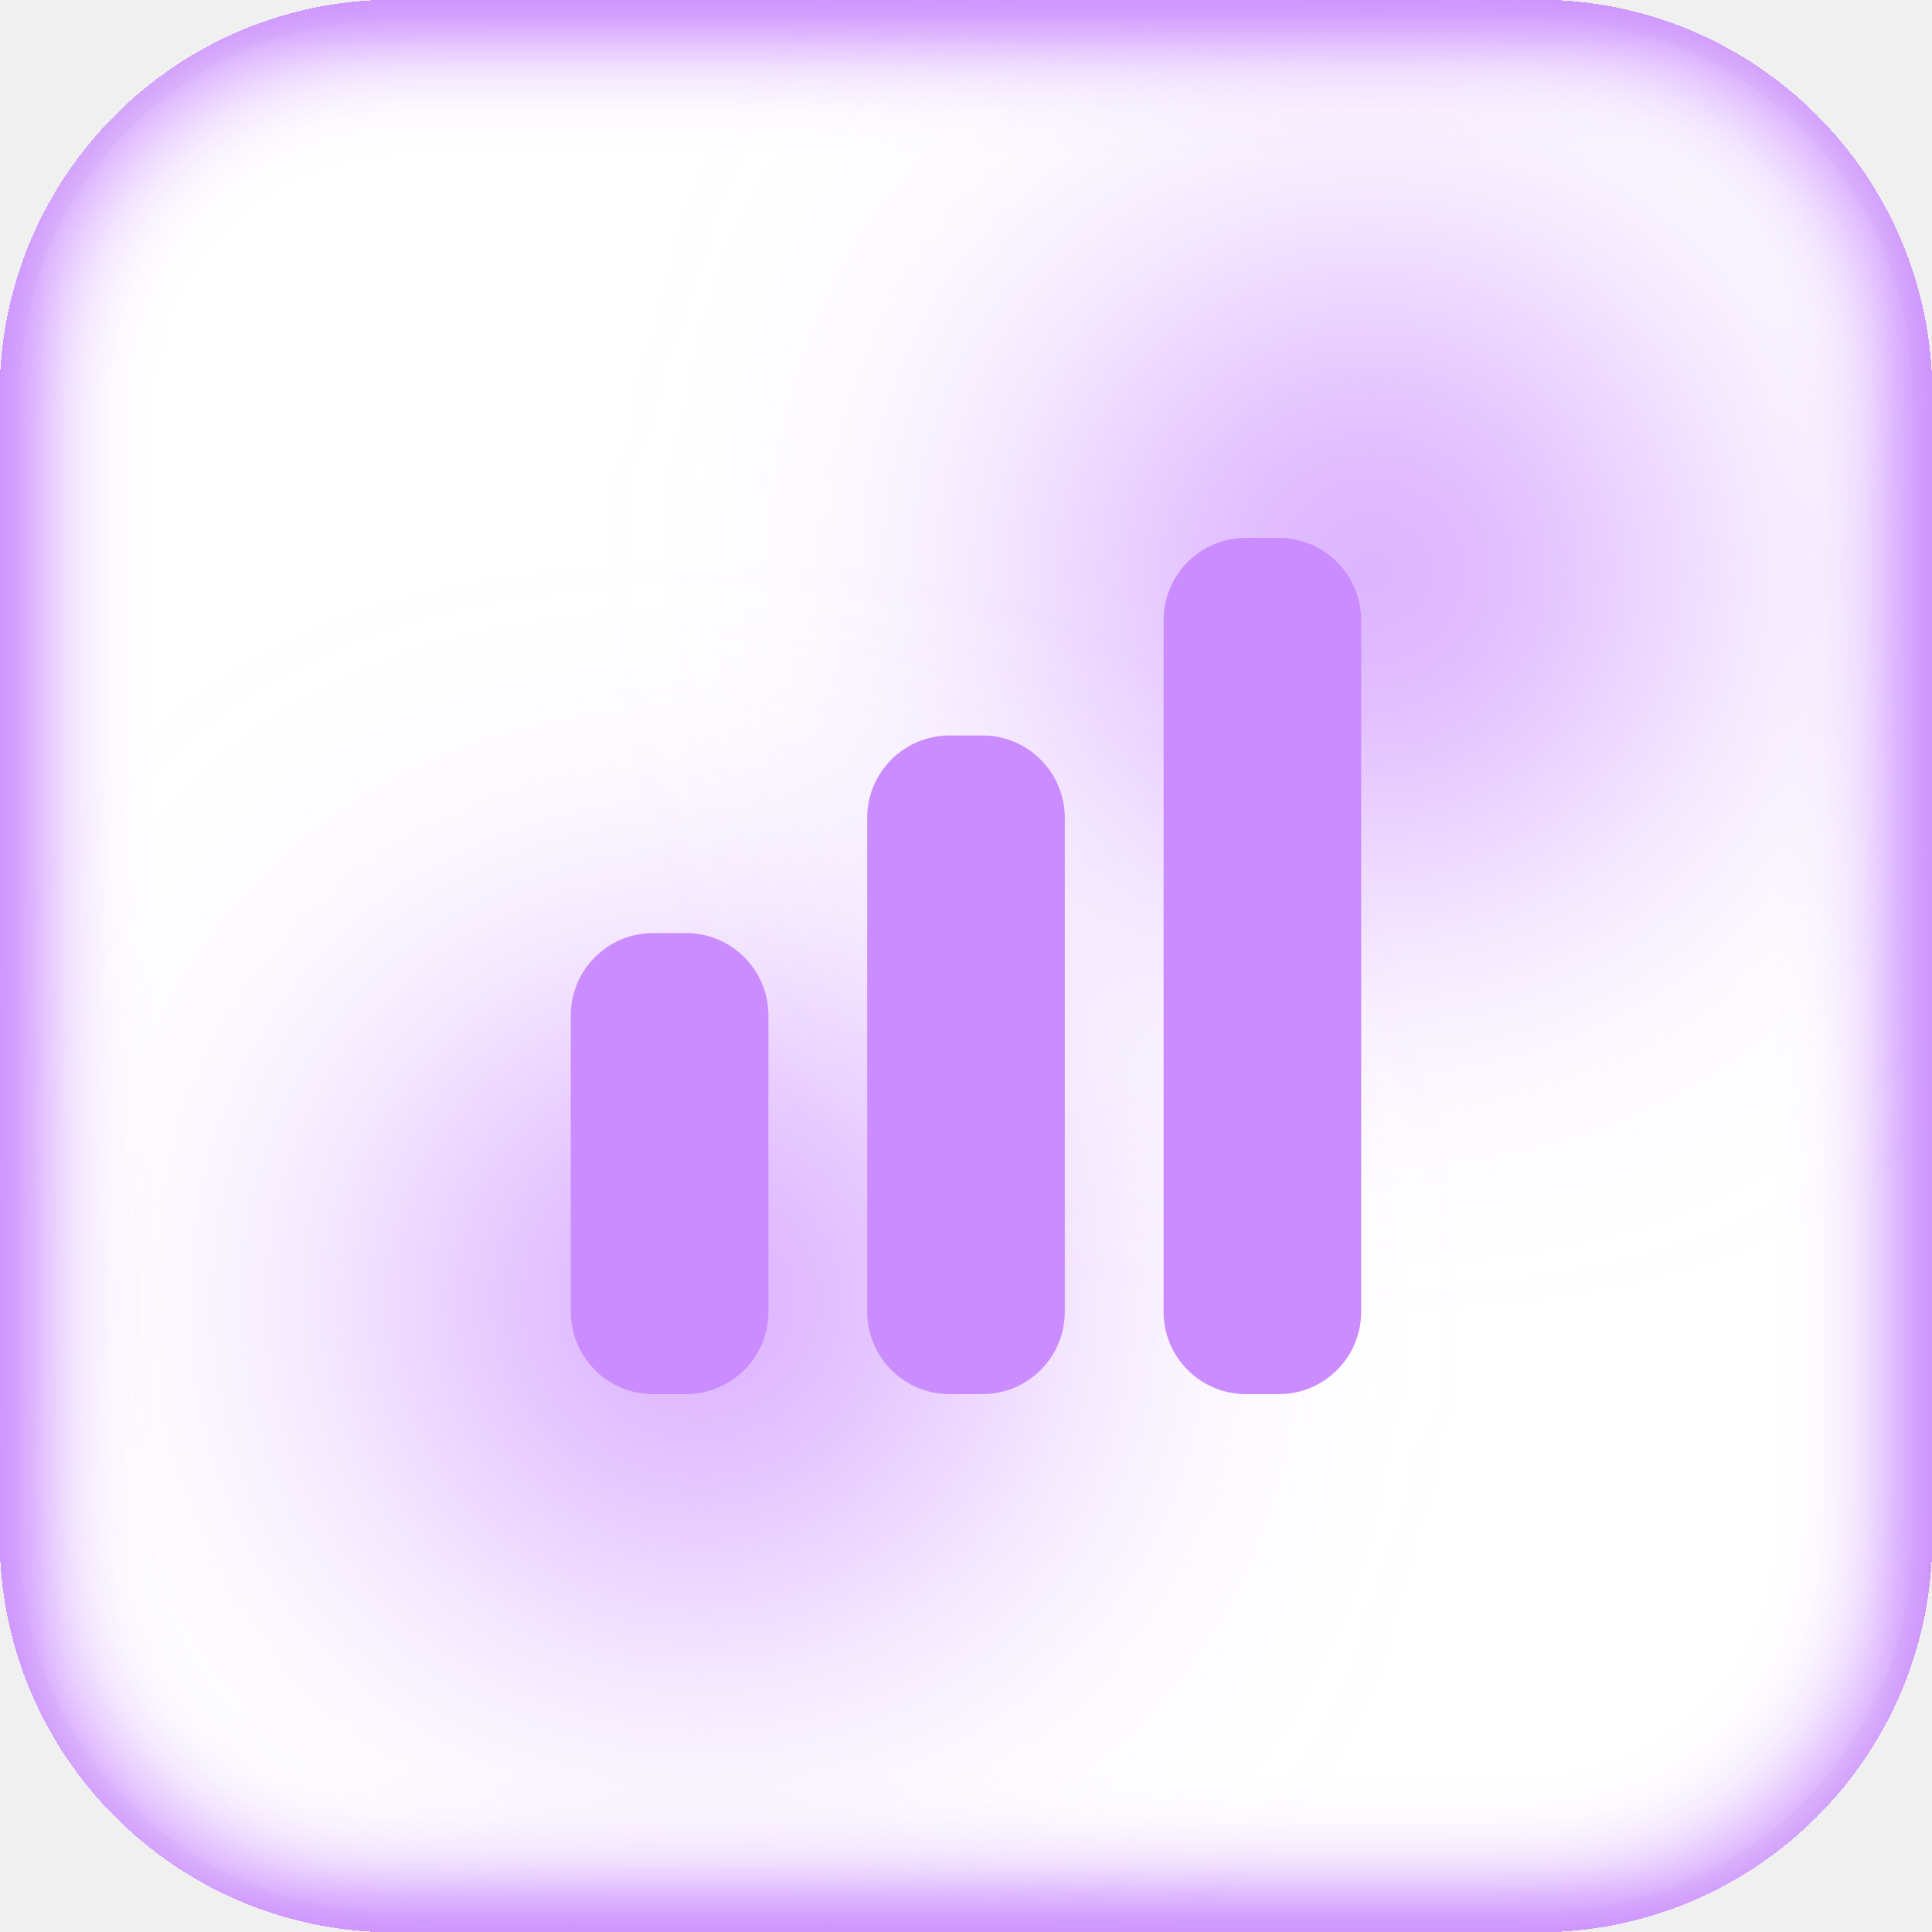
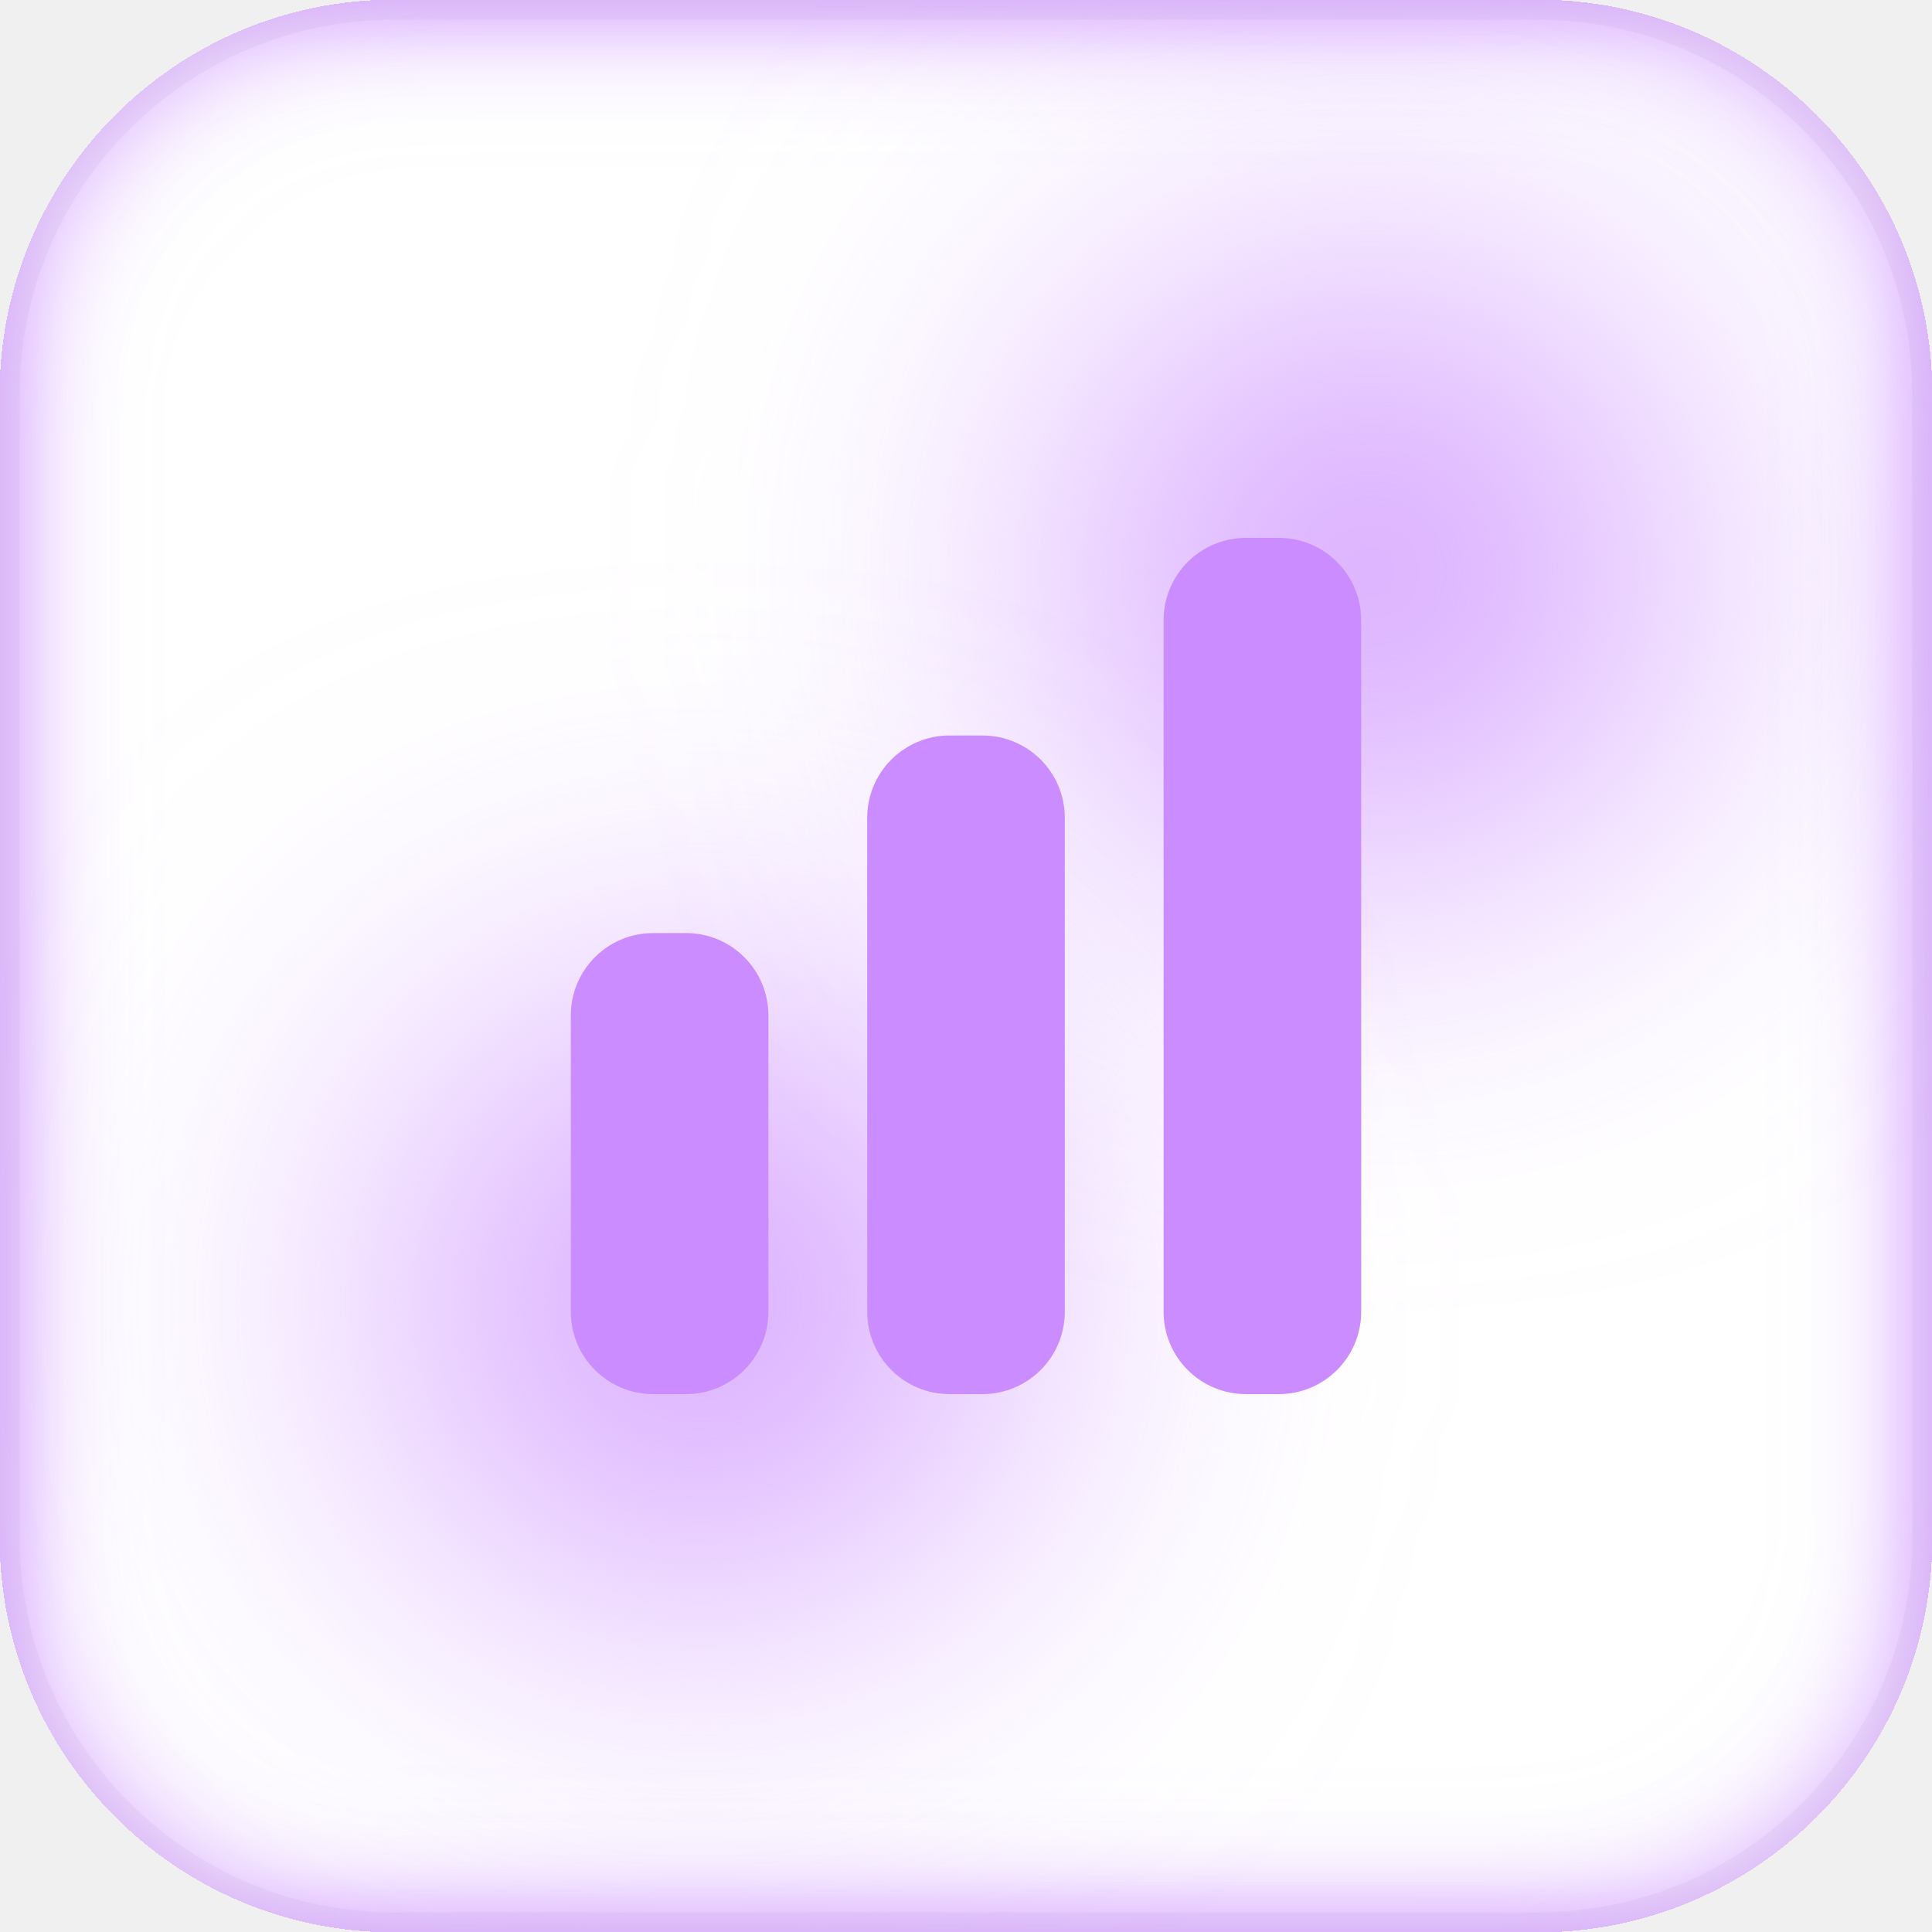
<svg xmlns="http://www.w3.org/2000/svg" preserveAspectRatio="none" overflow="visible" style="display: block;" width="44" height="44" viewBox="0 0 44 44" fill="none">
  <g id="Frame 2147225448" filter="url(#filter0_ii_0_1261)">
    <g clip-path="url(#clip0_0_1261)">
      <rect width="44" height="44" rx="8.98" fill="white" />
      <g id="Ellipse 11780" filter="url(#filter1_f_0_1261)">
        <ellipse cx="15.939" cy="29.634" rx="6.51" ry="6.286" fill="#CB8CFF" />
      </g>
      <g id="Ellipse 11781" filter="url(#filter2_f_0_1261)">
        <ellipse cx="31.203" cy="13.02" rx="6.51" ry="6.286" fill="#CB8CFF" />
      </g>
      <g id="Grow Your Savings Icon">
        <g id="Union">
          <path d="M28.375 12.25C27.34 12.25 26.5 13.089 26.5 14.125V29.875C26.5 30.91 27.34 31.75 28.375 31.75H29.125C30.16 31.75 31 30.91 31 29.875V14.125C31 13.089 30.16 12.25 29.125 12.25H28.375Z" fill="#CB8CFF" />
          <path d="M19.75 18.625C19.75 17.59 20.59 16.75 21.625 16.75H22.375C23.41 16.75 24.25 17.59 24.25 18.625V29.875C24.25 30.91 23.41 31.75 22.375 31.75H21.625C20.59 31.75 19.75 30.91 19.75 29.875V18.625Z" fill="#CB8CFF" />
          <path d="M13 23.125C13 22.09 13.839 21.25 14.875 21.25H15.625C16.66 21.25 17.5 22.09 17.5 23.125V29.875C17.5 30.91 16.66 31.75 15.625 31.75H14.875C13.839 31.75 13 30.91 13 29.875V23.125Z" fill="#CB8CFF" />
        </g>
      </g>
    </g>
    <rect x="0.224" y="0.224" width="43.551" height="43.551" rx="8.755" stroke="black" stroke-opacity="0.05" stroke-width="0.449" />
  </g>
  <defs>
    <filter id="filter0_ii_0_1261" x="0" y="0" width="44" height="44" filterUnits="userSpaceOnUse" color-interpolation-filters="sRGB">
      <feFlood flood-opacity="0" result="BackgroundImageFix" />
      <feBlend mode="normal" in="SourceGraphic" in2="BackgroundImageFix" result="shape" />
      <feColorMatrix in="SourceAlpha" type="matrix" values="0 0 0 0 0 0 0 0 0 0 0 0 0 0 0 0 0 0 127 0" result="hardAlpha" />
      <feOffset />
      <feGaussianBlur stdDeviation="1.571" />
      <feComposite in2="hardAlpha" operator="arithmetic" k2="-1" k3="1" />
-       <feColorMatrix type="matrix" values="0 0 0 0 0.796 0 0 0 0 0.549 0 0 0 0 1 0 0 0 1 0" />
+       <feColorMatrix type="matrix" values="0 0 0 0 0.796 0 0 0 0 0.549 0 0 0 0 1 0 0 0 0.5 0" />
      <feBlend mode="normal" in2="shape" result="effect1_innerShadow_0_1261" />
      <feColorMatrix in="SourceAlpha" type="matrix" values="0 0 0 0 0 0 0 0 0 0 0 0 0 0 0 0 0 0 127 0" result="hardAlpha" />
      <feOffset />
      <feGaussianBlur stdDeviation="1.122" />
      <feComposite in2="hardAlpha" operator="arithmetic" k2="-1" k3="1" />
-       <feColorMatrix type="matrix" values="0 0 0 0 0.796 0 0 0 0 0.549 0 0 0 0 1 0 0 0 1 0" />
+       <feColorMatrix type="matrix" values="0 0 0 0 0.796 0 0 0 0 0.549 0 0 0 0 1 0 0 0 0.5 0" />
      <feBlend mode="normal" in2="effect1_innerShadow_0_1261" result="effect2_innerShadow_0_1261" />
    </filter>
    <filter id="filter1_f_0_1261" x="-17.51" y="-3.591" width="66.898" height="66.449" filterUnits="userSpaceOnUse" color-interpolation-filters="sRGB">
      <feFlood flood-opacity="0" result="BackgroundImageFix" />
      <feBlend mode="normal" in="SourceGraphic" in2="BackgroundImageFix" result="shape" />
      <feGaussianBlur stdDeviation="13.469" result="effect1_foregroundBlur_0_1261" />
    </filter>
    <filter id="filter2_f_0_1261" x="2.244" y="-15.714" width="57.918" height="57.469" filterUnits="userSpaceOnUse" color-interpolation-filters="sRGB">
      <feFlood flood-opacity="0" result="BackgroundImageFix" />
      <feBlend mode="normal" in="SourceGraphic" in2="BackgroundImageFix" result="shape" />
      <feGaussianBlur stdDeviation="11.225" result="effect1_foregroundBlur_0_1261" />
    </filter>
    <clipPath id="clip0_0_1261">
      <rect width="44" height="44" rx="8.98" fill="white" />
    </clipPath>
  </defs>
</svg>
